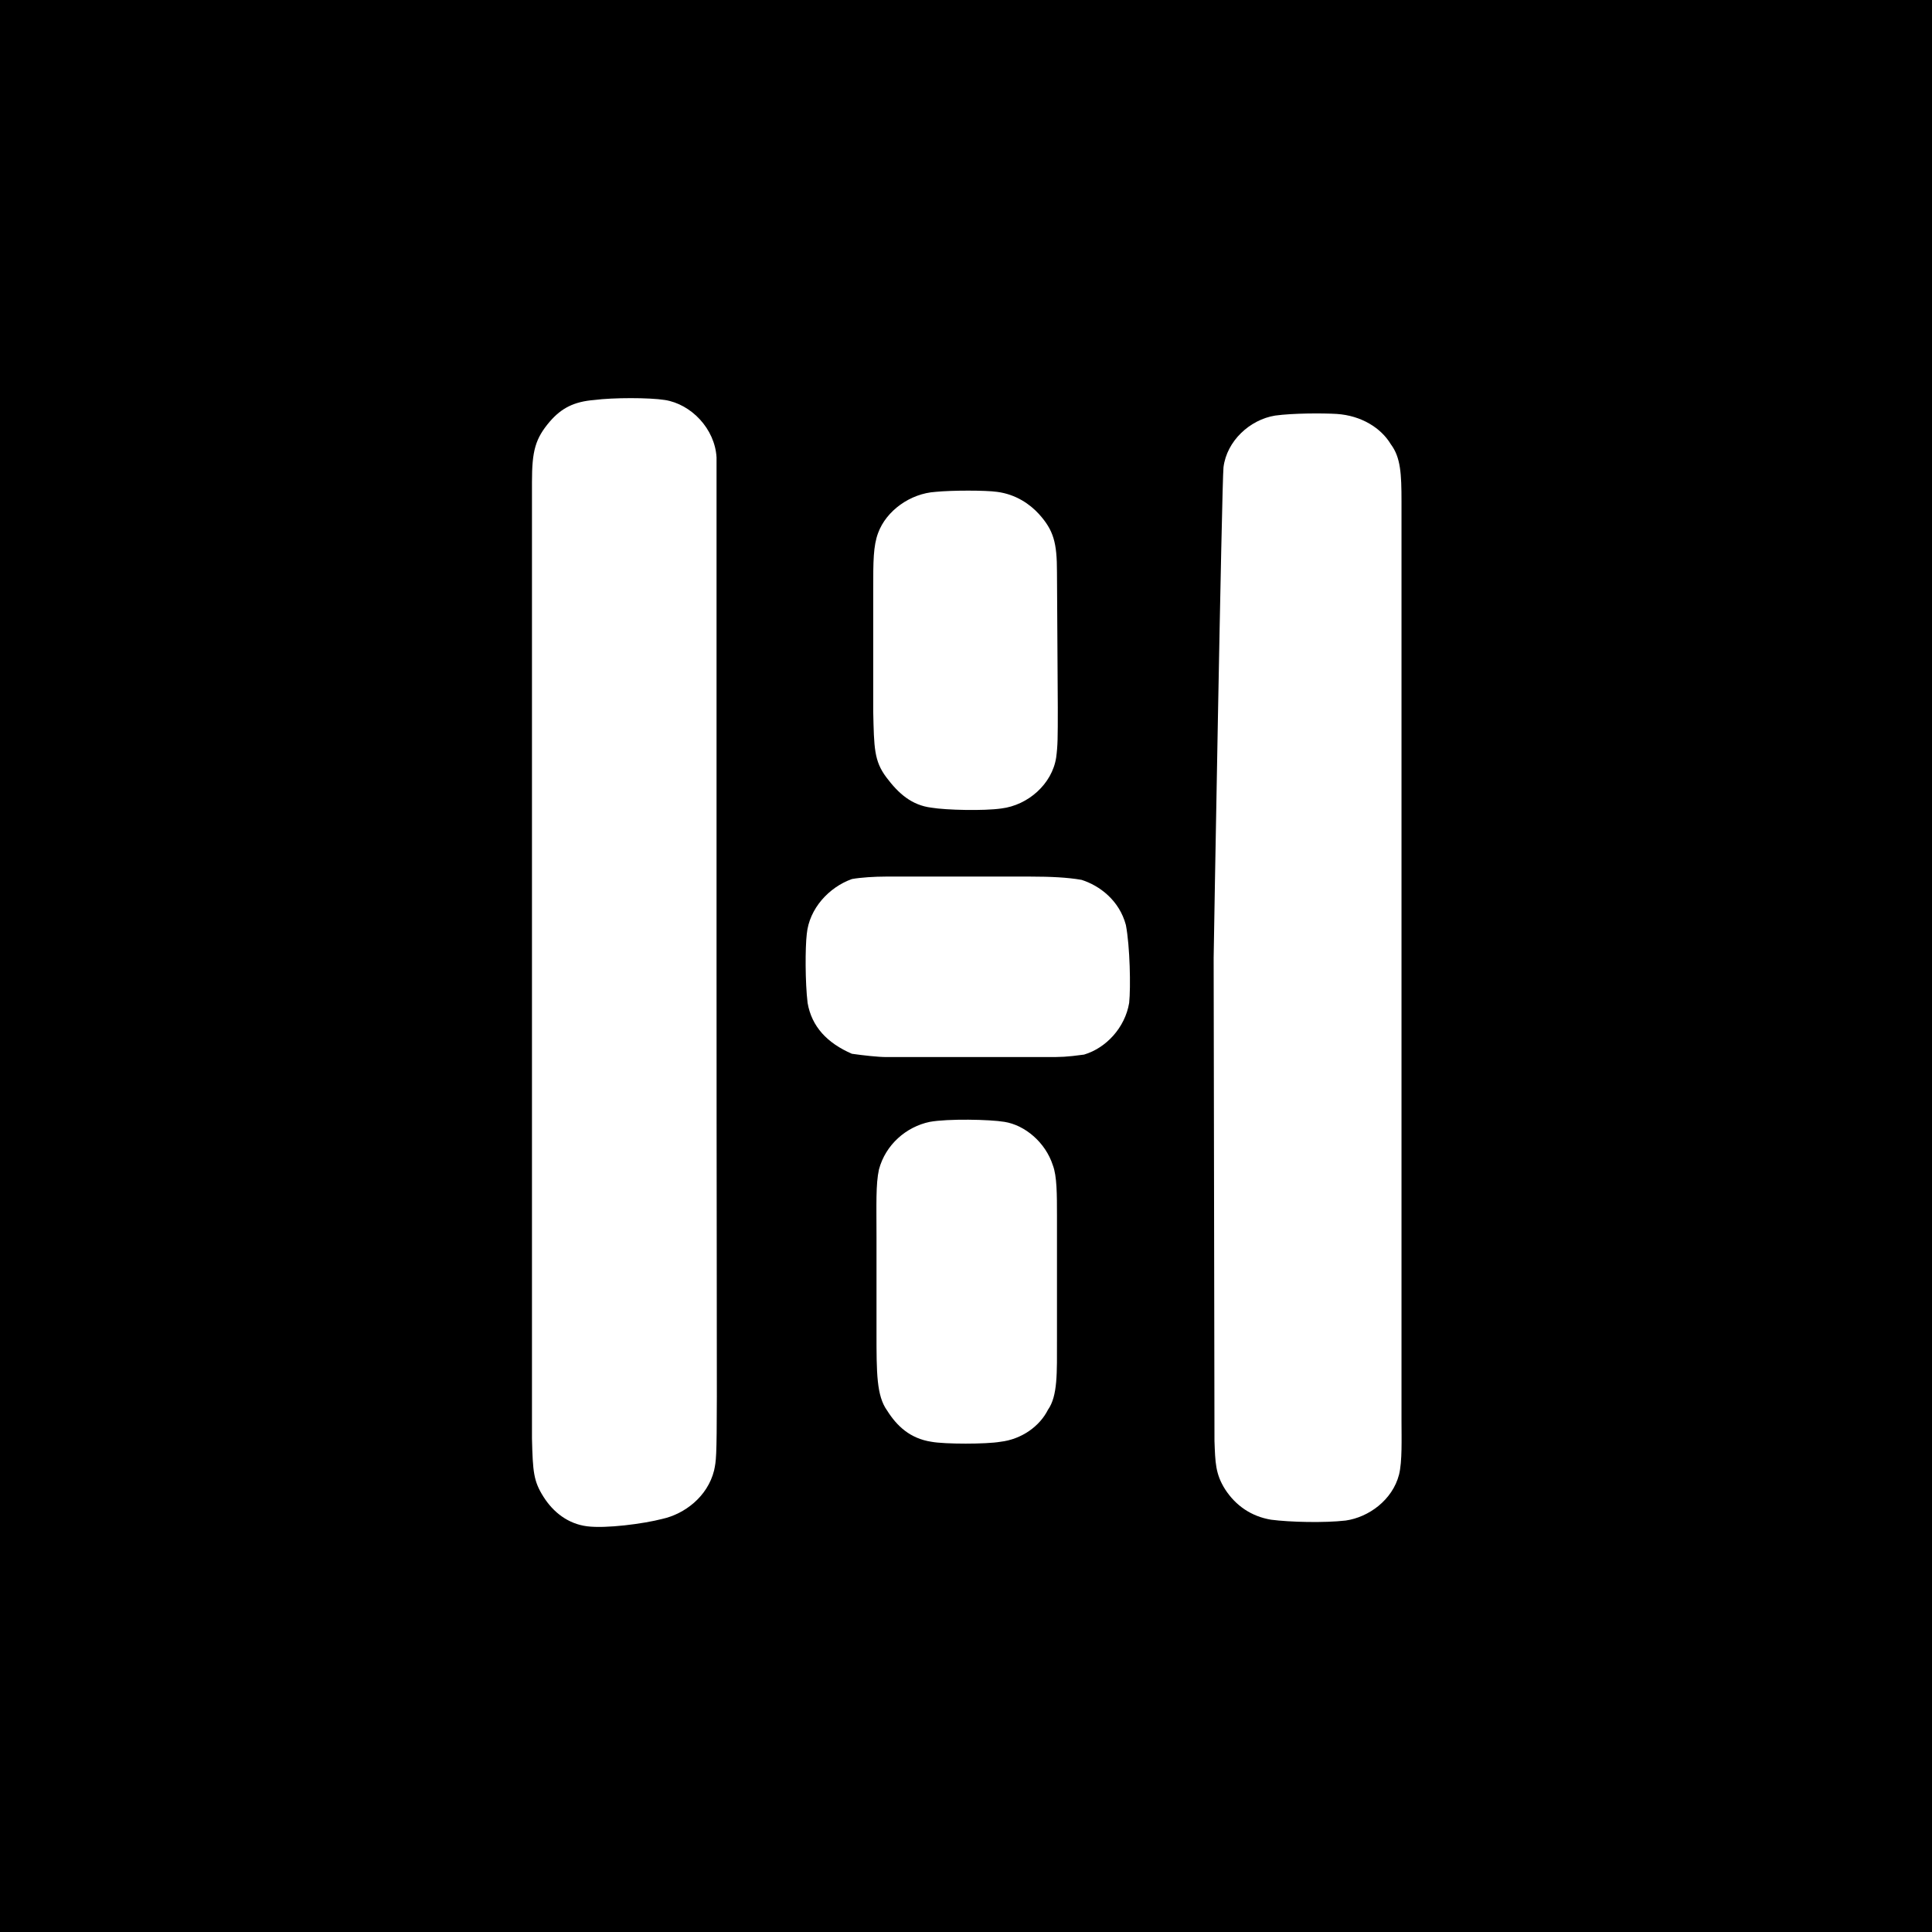
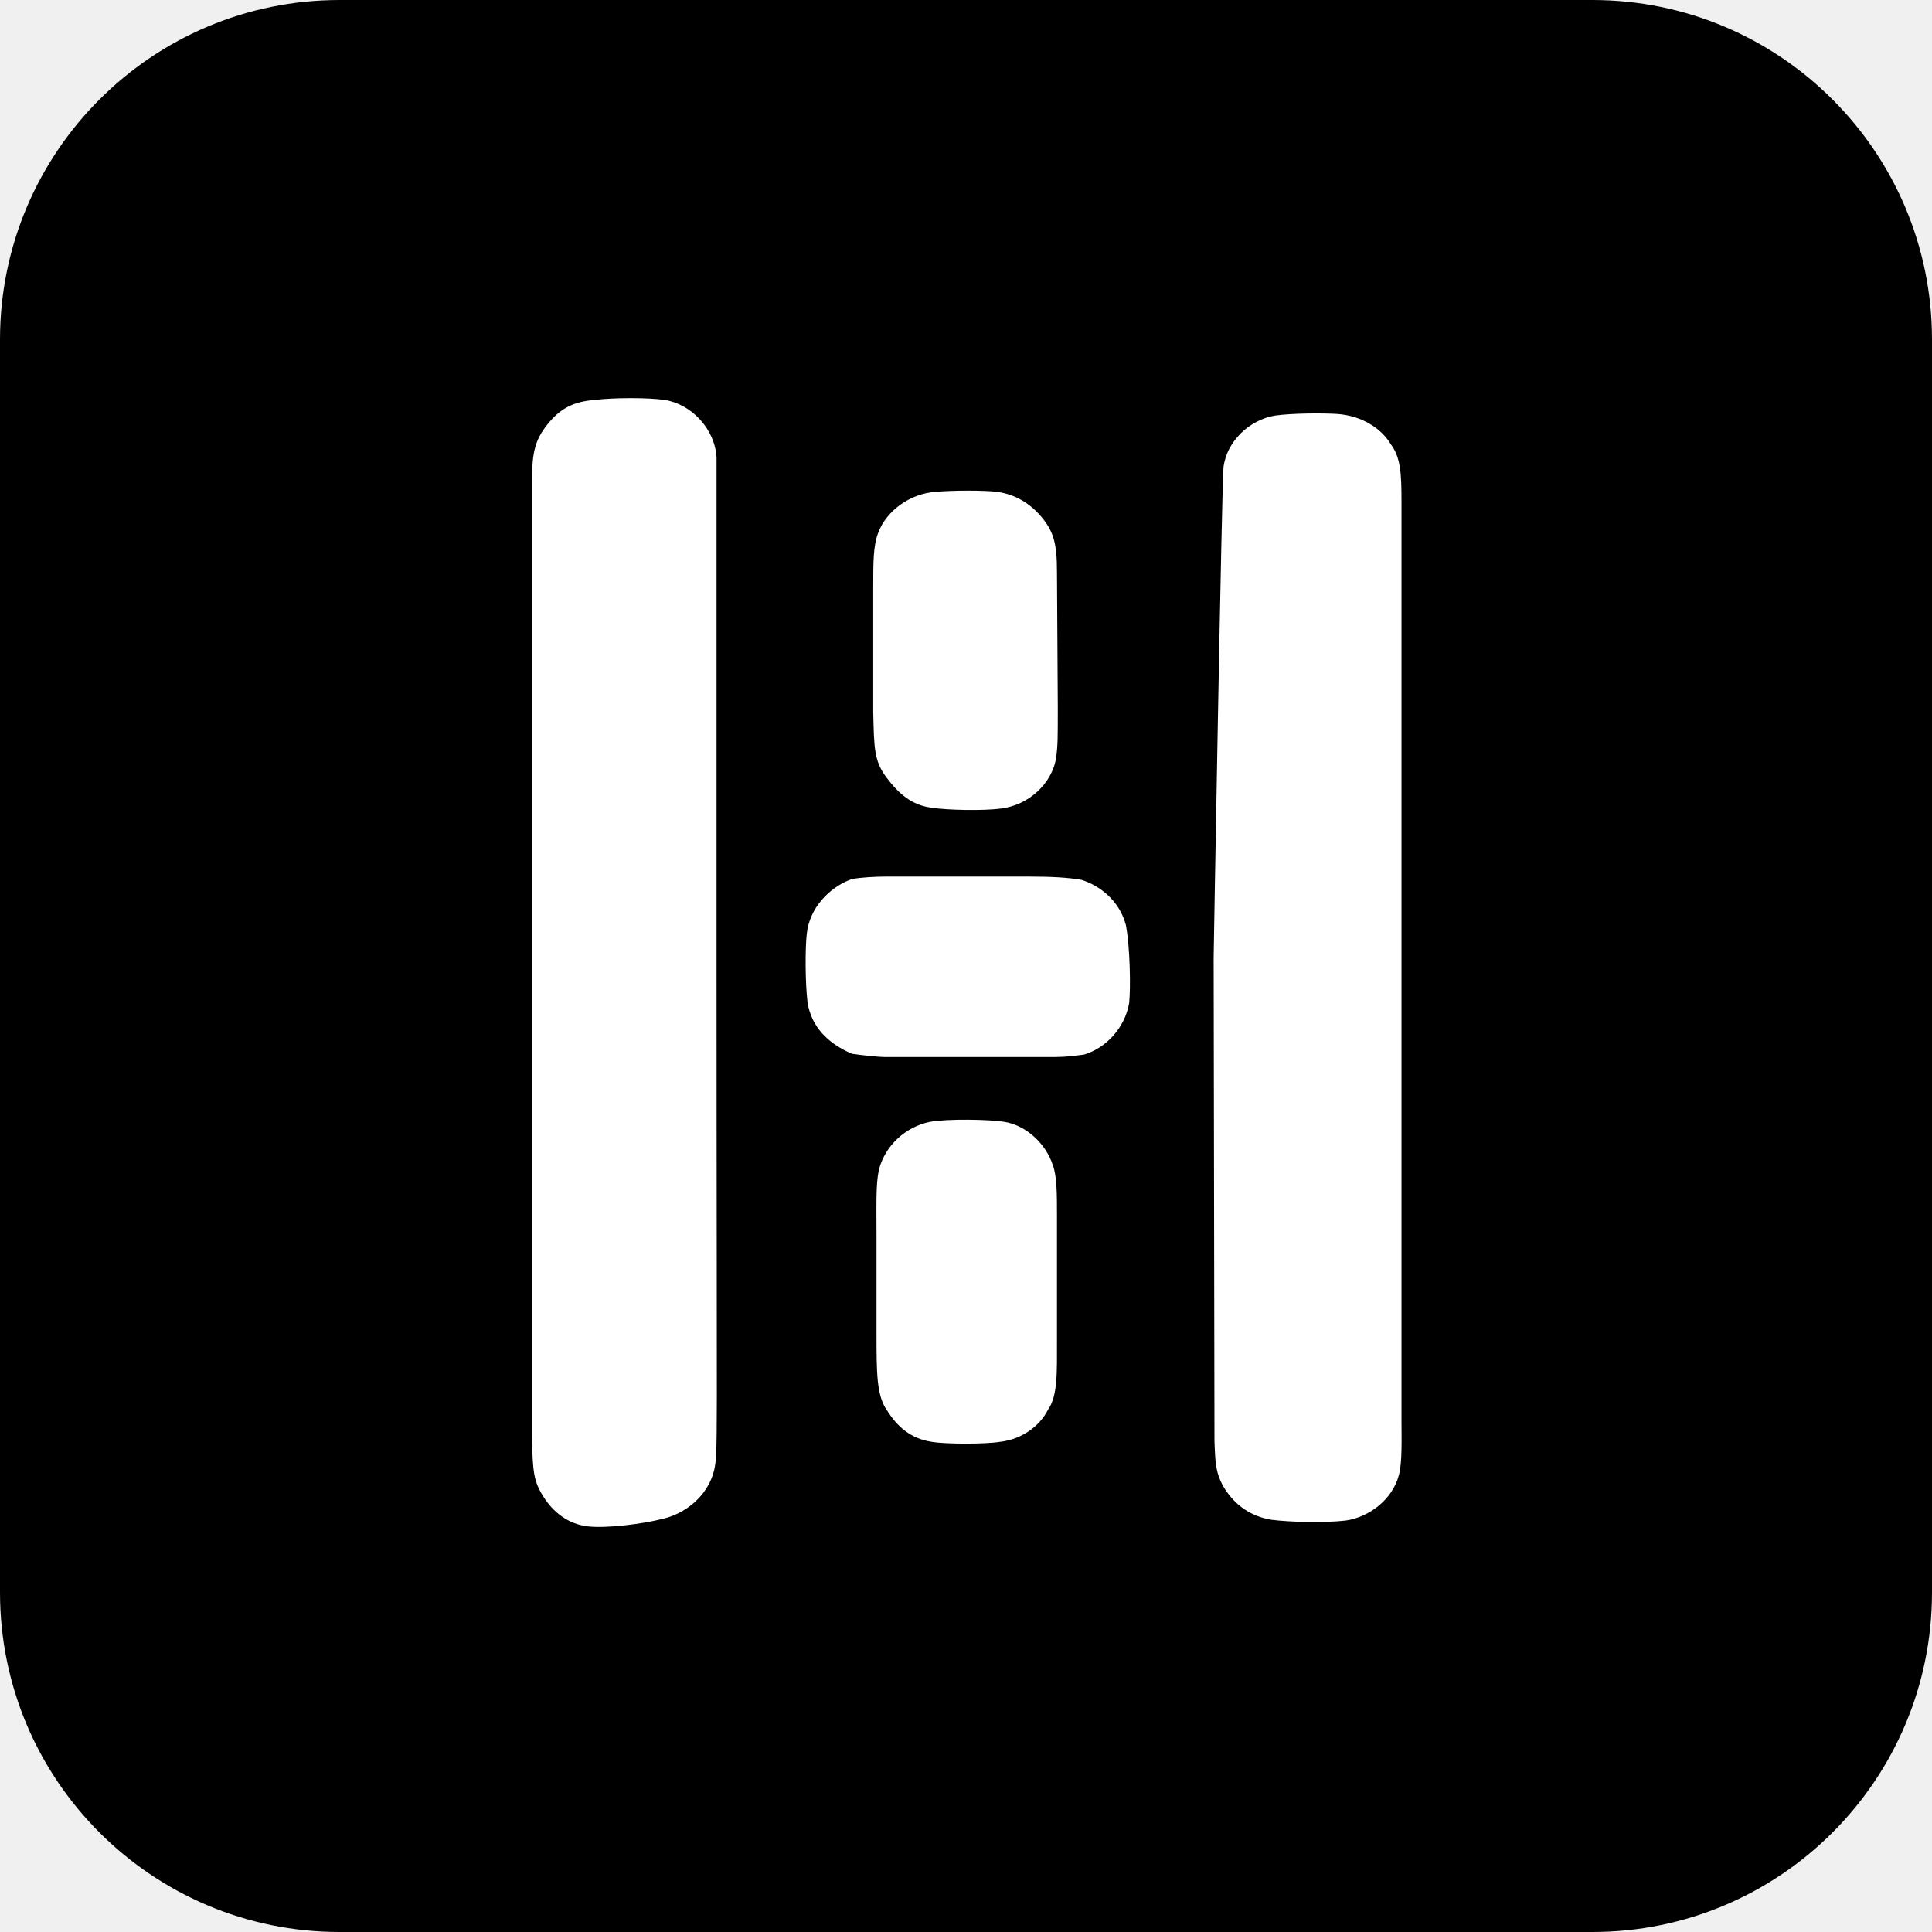
<svg xmlns="http://www.w3.org/2000/svg" viewBox="0 0 1024 1024" role="img" aria-labelledby="title">
-   <rect width="1024" height="1024" fill="#000000" />
+   <rect width="1024" height="1024" rx="180" ry="180" fill="#000000" />
  <g transform="translate(274.13 212) scale(4.347826)" fill="#ffffff">
    <path d="m24.3 68v-61c-0.2-3.5-3.1-6.5-6.3-7-1.9-0.3-6.3-0.3-8.6 0-2.5 0.2-4 1-5.4 2.6-1.8 2.1-2.2 3.6-2.2 7.4v114.2 2.4c0.1 4.1 0.2 5.2 1.4 7.1s3 3.3 5.3 3.6 6.9-0.3 9.2-0.9c2.7-0.6 5.5-2.7 6.3-5.9 0.5-2.4 0.3-0.9 0.3-62.5z" />
    <path d="m99.9 1.7c-1.7-0.1-5.3-0.1-7.5 0.2-3.1 0.5-5.9 3.1-6.3 6.3-0.2 1.7-1.2 59.2-1.2 59.8l0.1 58.9c0.1 2.6 0.1 4 1.3 5.9 1.3 2 3.2 3.3 5.6 3.7 2.3 0.3 6.5 0.4 9.1 0.1 2.8-0.4 5.7-2.5 6.5-5.6 0.4-1.6 0.3-4.4 0.3-6.5v-112.1c0-3.4-0.1-5.4-1.3-7-1.2-2-3.6-3.5-6.6-3.7z" />
    <path d="m44 16.2c-0.6 1.6-0.6 3.5-0.6 6.8v15c0.1 4.4 0.1 6 1.6 8s3.1 3.4 5.5 3.7c1.8 0.3 6.4 0.4 8.5 0.1 3.3-0.4 6.2-3 6.7-6.2 0.2-1.5 0.2-2.4 0.2-6.1l-0.1-16.5c0-3.6-0.4-5.1-2.2-7.1-1.1-1.2-2.8-2.4-5.1-2.7-1.4-0.2-5.5-0.2-7.5 0-3.1 0.2-6 2.3-7 5z" />
    <path d="m68.8 58.5c-1.7-0.3-3.8-0.4-6.2-0.4h-17.7c-1.3 0-3 0.1-4.1 0.3-2.8 1-5.2 3.6-5.5 6.7-0.2 1.7-0.2 5.9 0.1 8.4 0.5 2.9 2.4 4.9 5.4 6.2 1.4 0.2 3.2 0.4 4.2 0.4h19.6c1.7 0 2.3 0 4.5-0.3 2.7-0.8 5-3.3 5.5-6.3 0.2-1.9 0.1-6.9-0.4-9.5-0.8-3-3.2-4.8-5.4-5.5z" />
    <path d="m59.4 88c-1.8-0.3-6.9-0.4-9.1 0-2.9 0.6-5.4 2.8-6.2 5.8-0.4 1.8-0.3 4.3-0.3 8.2v11.7c0 4.9 0 7.7 1.3 9.5 1.2 1.9 2.8 3.4 5.4 3.8 1.6 0.3 6.7 0.3 8.4 0 2.6-0.3 4.8-1.9 5.8-3.9 1.2-1.7 1.1-4.5 1.1-8.5v-15.2c0-2.5 0-4.8-0.5-6.1-0.9-2.8-3.4-4.9-5.9-5.3z" />
  </g>
</svg>
